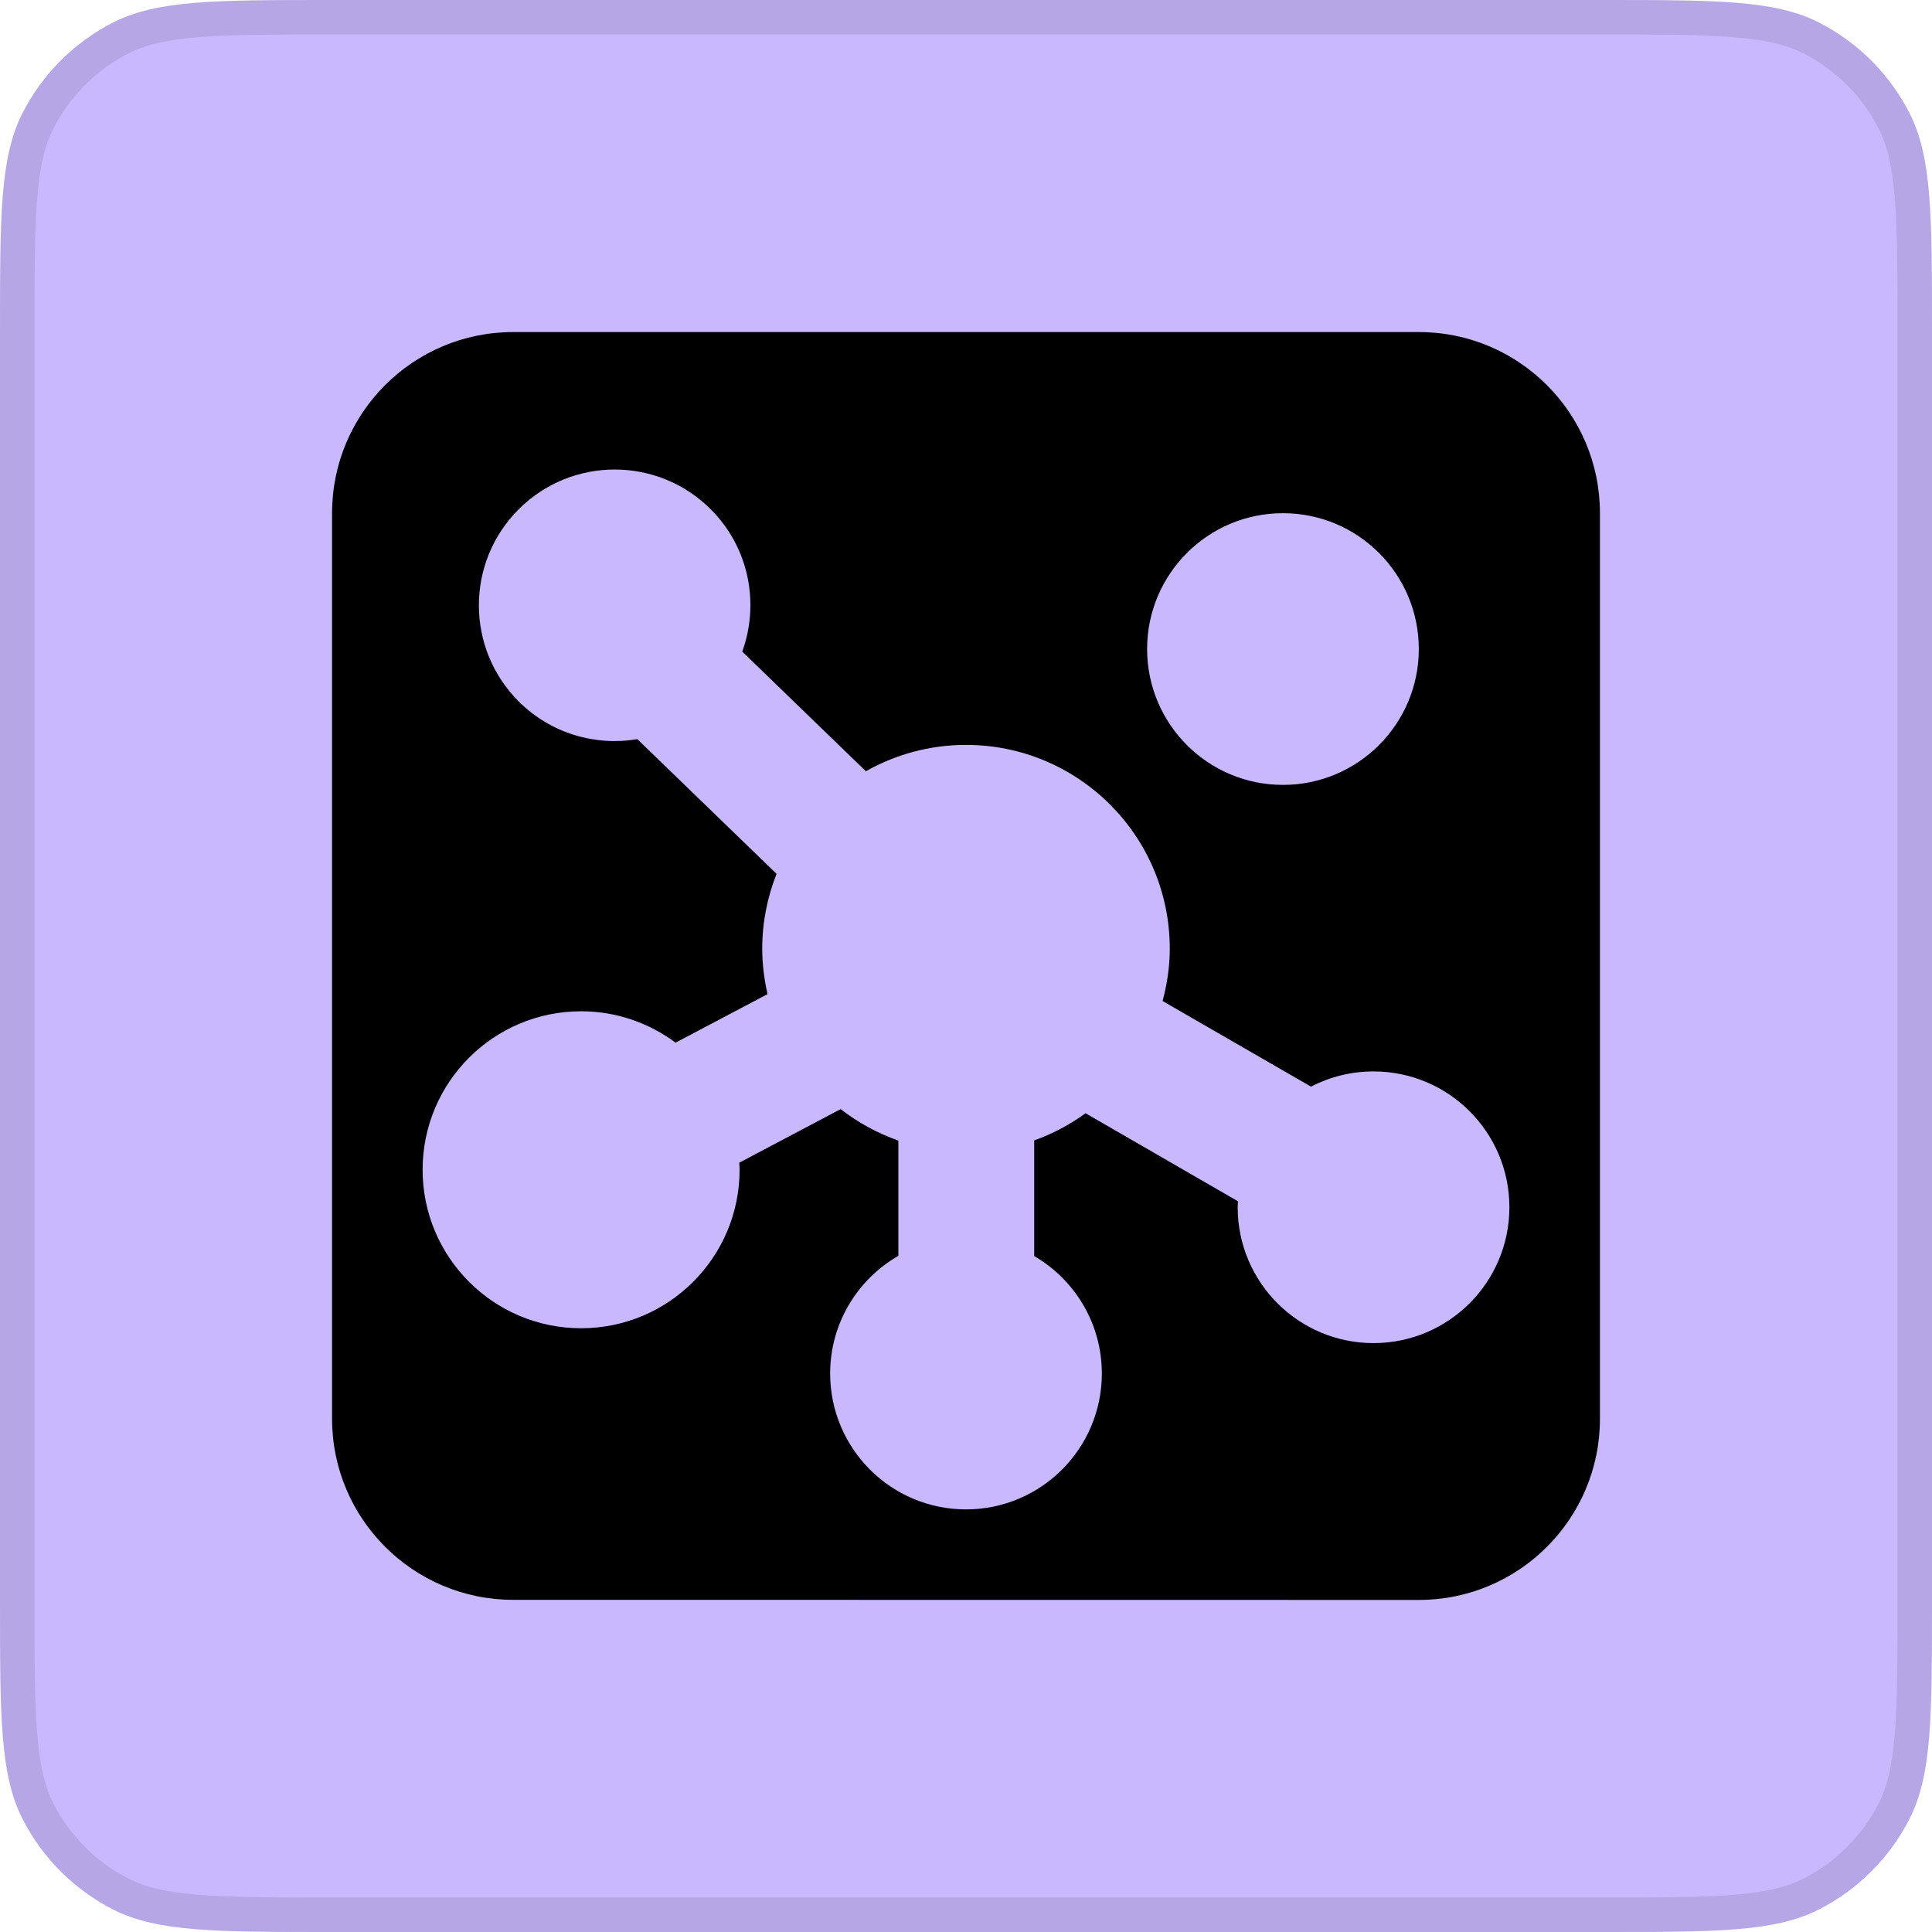
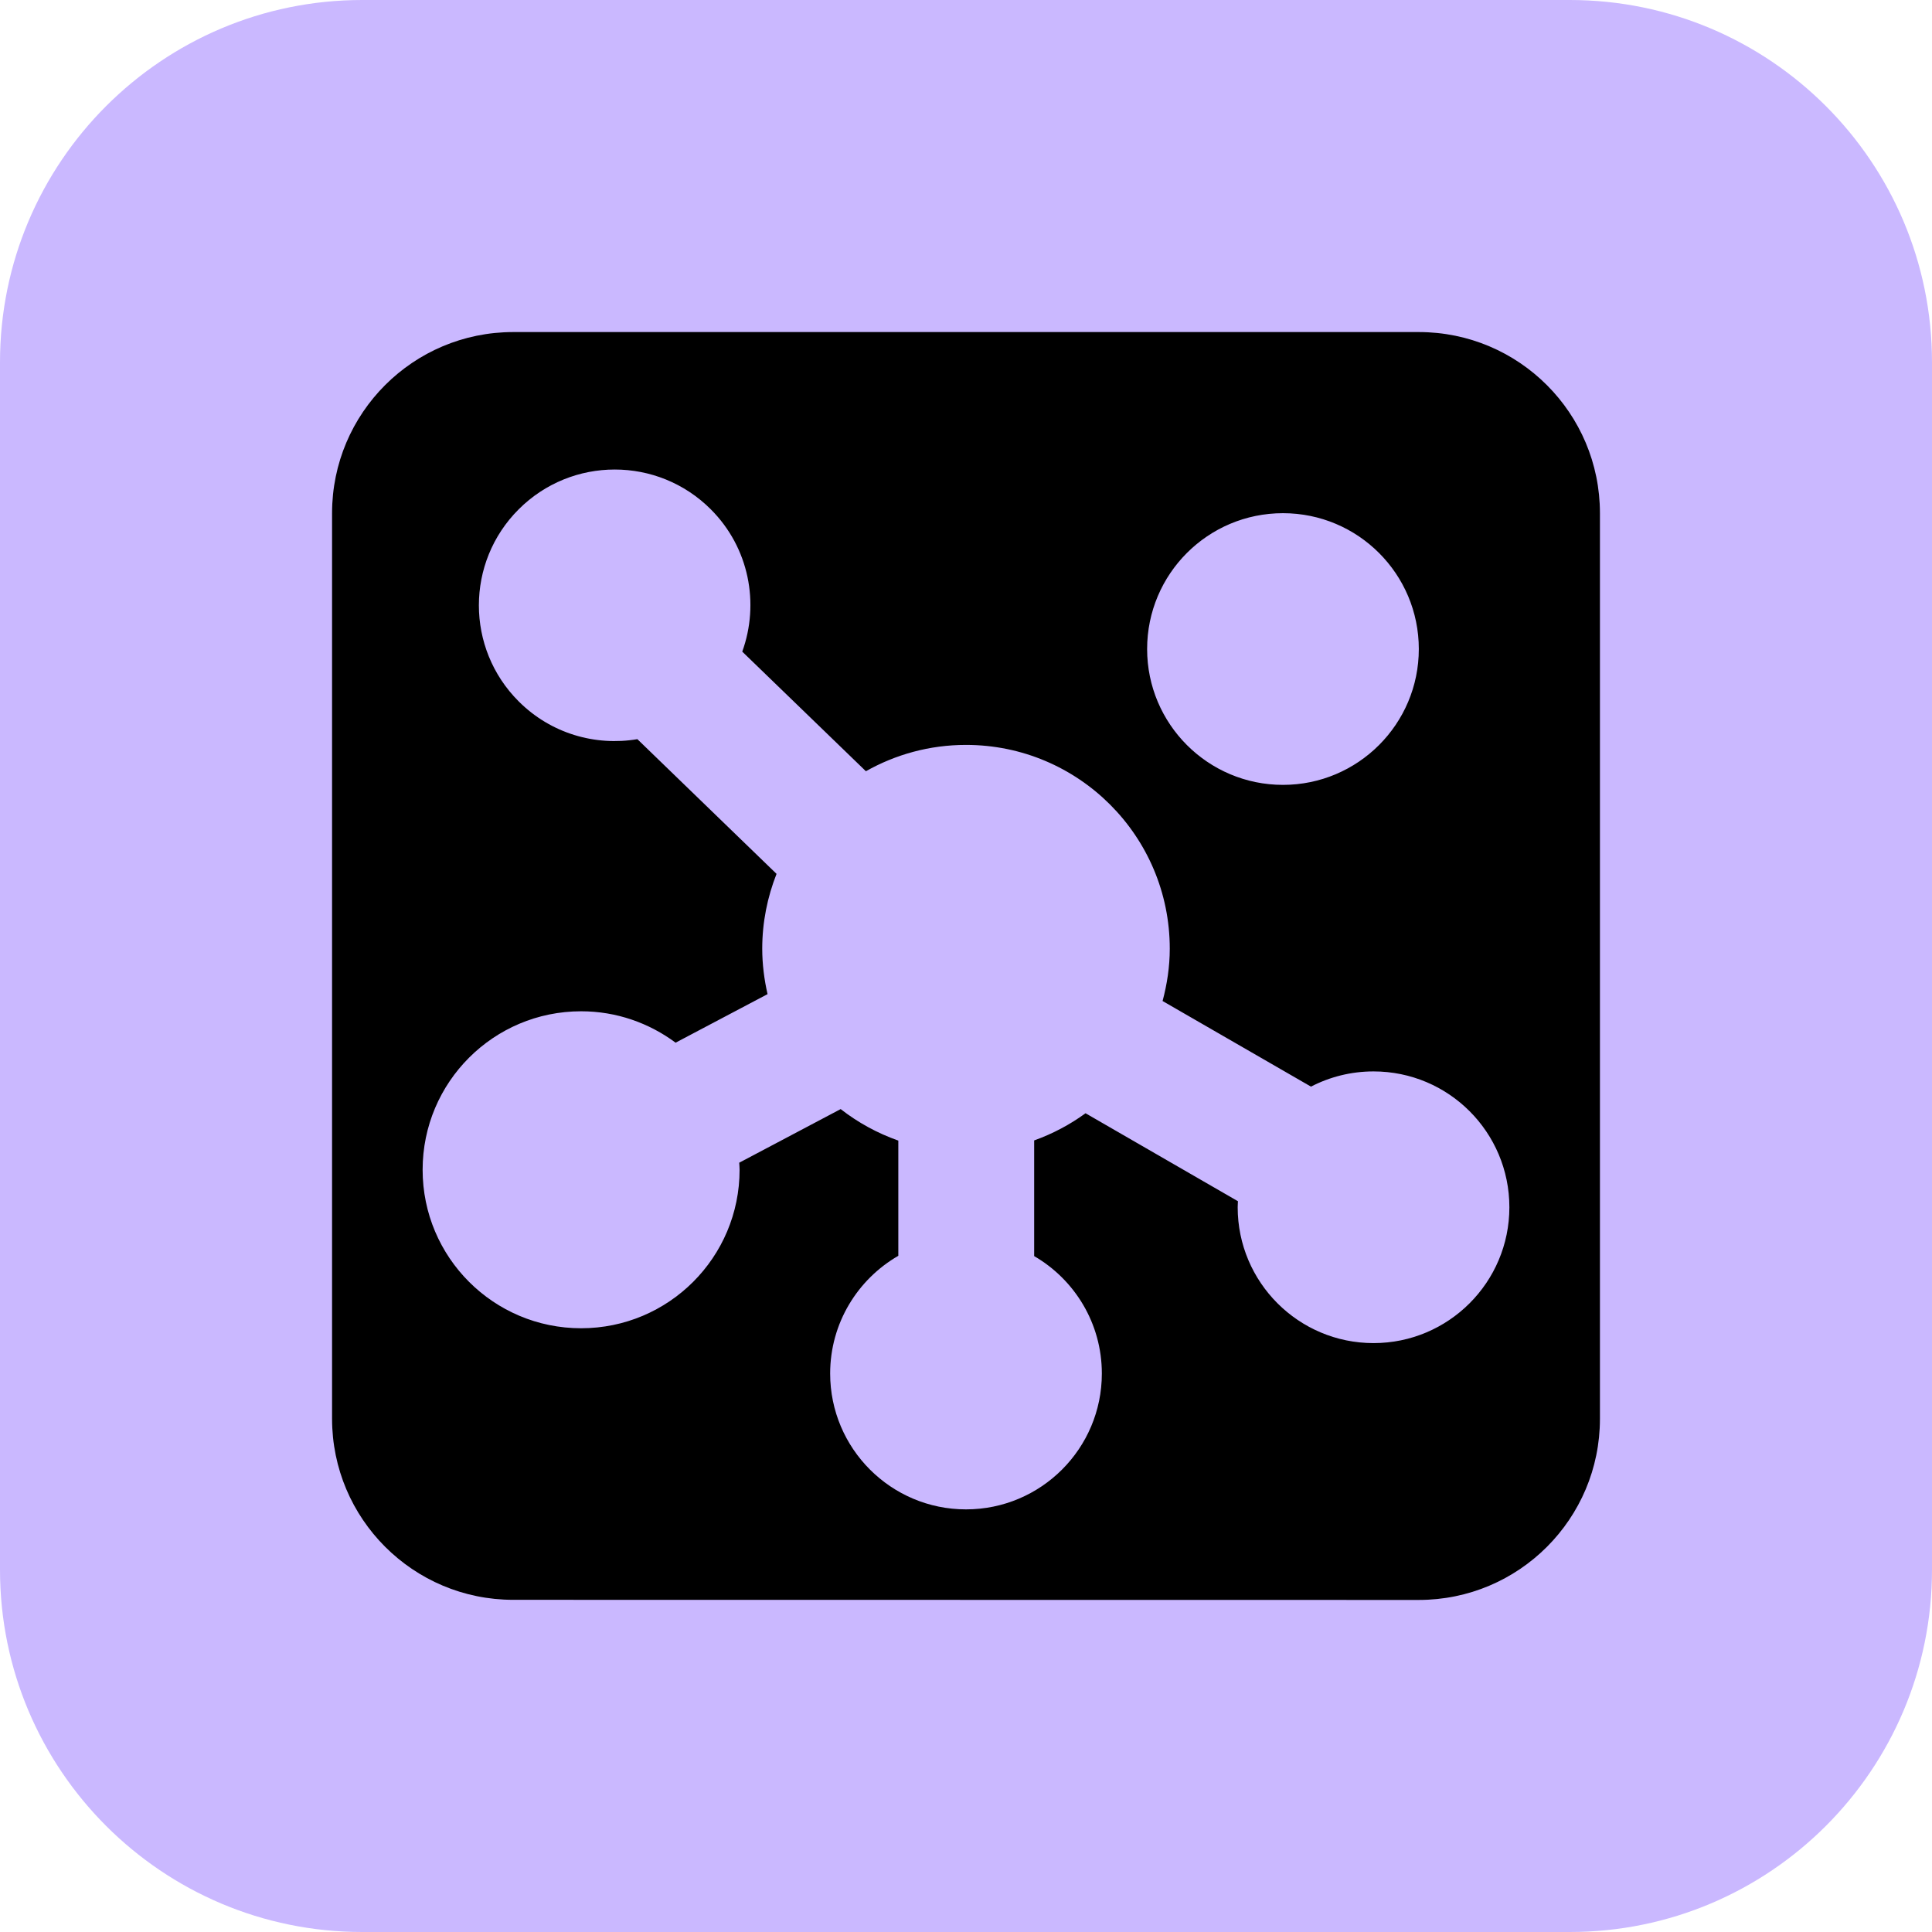
- <svg xmlns="http://www.w3.org/2000/svg" width="70" height="70" viewBox="0 0 70 70" fill="none">
-   <path d="M0 12C0 7.8 0 5.699 0.817 4.095C1.536 2.684 2.684 1.536 4.095 0.817C5.699 0 7.8 0 12 0H58C62.2 0 64.301 0 65.905 0.817C67.316 1.536 68.463 2.684 69.183 4.095C70 5.699 70 7.8 70 12V58C70 62.2 70 64.301 69.183 65.905C68.463 67.316 67.316 68.463 65.905 69.183C64.301 70 62.2 70 58 70H12C7.8 70 5.699 70 4.095 69.183C2.684 68.463 1.536 67.316 0.817 65.905C0 64.301 0 62.2 0 58V12Z" fill="#CAB8FF" />
-   <path d="M12 0.625H58C60.111 0.625 61.656 0.626 62.875 0.726C64.087 0.825 64.922 1.018 65.621 1.374C66.915 2.033 67.967 3.085 68.626 4.379C68.982 5.078 69.175 5.913 69.274 7.125C69.374 8.344 69.375 9.89 69.375 12V58C69.375 60.111 69.374 61.656 69.274 62.875C69.175 64.087 68.982 64.922 68.626 65.621C67.967 66.915 66.915 67.967 65.621 68.626C64.922 68.982 64.087 69.175 62.875 69.274C61.656 69.374 60.111 69.375 58 69.375H12C9.89 69.375 8.344 69.374 7.125 69.274C5.913 69.175 5.078 68.982 4.379 68.626C3.085 67.967 2.033 66.915 1.374 65.621C1.018 64.922 0.825 64.087 0.726 62.875C0.626 61.656 0.625 60.111 0.625 58V12C0.625 9.89 0.626 8.344 0.726 7.125C0.825 5.913 1.018 5.078 1.374 4.379C2.033 3.085 3.085 2.033 4.379 1.374C5.078 1.018 5.913 0.825 7.125 0.726C8.344 0.626 9.89 0.625 12 0.625Z" stroke="black" stroke-opacity="0.1" stroke-width="1.25" />
-   <path fill-rule="evenodd" clip-rule="evenodd" d="M51.406 12.031C55.031 12.031 57.969 14.969 57.969 18.594V51.406C57.969 55.031 55.031 57.969 51.406 57.969L18.594 57.965C14.97 57.965 12.031 55.027 12.031 51.403V18.594C12.031 14.969 14.969 12.031 18.594 12.031H51.406ZM25.752 18.453C23.83 16.531 20.715 16.531 18.792 18.453C16.87 20.375 16.87 23.491 18.792 25.413C19.963 26.583 21.576 27.036 23.093 26.781L28.136 31.661C27.805 32.501 27.617 33.414 27.617 34.372C27.617 34.939 27.689 35.489 27.809 36.019L24.477 37.778C23.521 37.066 22.339 36.641 21.055 36.641C17.883 36.641 15.312 39.212 15.312 42.383C15.313 45.554 17.884 48.125 21.055 48.125C24.226 48.125 26.796 45.554 26.797 42.383C26.797 42.297 26.788 42.211 26.784 42.127L30.459 40.185C31.083 40.672 31.787 41.057 32.549 41.325V45.501C31.073 46.351 30.078 47.941 30.078 49.766C30.079 52.483 32.282 54.688 35 54.688C37.718 54.688 39.921 52.483 39.922 49.766C39.922 47.948 38.936 46.363 37.471 45.51V41.319C38.142 41.08 38.766 40.747 39.332 40.335L44.853 43.524C44.85 43.596 44.844 43.669 44.844 43.742C44.844 46.459 47.048 48.663 49.766 48.663C52.484 48.663 54.687 46.459 54.688 43.742C54.688 41.023 52.484 38.82 49.766 38.82C48.949 38.82 48.178 39.019 47.5 39.371L42.123 36.269C42.284 35.663 42.383 35.029 42.383 34.372C42.383 30.294 39.077 26.989 35 26.989C33.681 26.989 32.444 27.338 31.373 27.944L26.893 23.609C27.523 21.869 27.147 19.848 25.752 18.453ZM46.484 18.594C43.766 18.594 41.562 20.797 41.562 23.516C41.563 26.233 43.766 28.438 46.484 28.438C49.202 28.438 51.406 26.233 51.406 23.516C51.406 20.797 49.203 18.594 46.484 18.594Z" fill="black" />
+ <svg xmlns="http://www.w3.org/2000/svg" width="32" height="32" viewBox="0 0 32 32" fill="none">
+   <rect width="32" height="32" rx="6" fill="#CAB8FF" />
+   <path fill-rule="evenodd" clip-rule="evenodd" d="M23.5 5.5C25.157 5.5 26.5 6.843 26.5 8.5V23.5C26.5 25.157 25.157 26.5 23.5 26.5L8.5 26.498C6.843 26.498 5.5 25.155 5.5 23.498V8.5C5.5 6.843 6.843 5.5 8.5 5.5H23.5ZM11.773 8.436C10.894 7.557 9.47 7.557 8.591 8.436C7.712 9.314 7.712 10.739 8.591 11.617C9.126 12.152 9.863 12.36 10.557 12.243L12.862 14.474C12.711 14.857 12.625 15.275 12.625 15.713C12.625 15.972 12.658 16.224 12.713 16.466L11.19 17.27C10.752 16.945 10.212 16.75 9.625 16.75C8.175 16.75 7 17.925 7 19.375C7 20.825 8.175 22 9.625 22C11.075 22 12.25 20.825 12.25 19.375C12.25 19.336 12.246 19.297 12.244 19.258L13.924 18.37C14.21 18.593 14.531 18.769 14.879 18.892V20.8C14.205 21.189 13.75 21.916 13.75 22.75C13.75 23.992 14.758 25 16 25C17.242 25 18.25 23.992 18.25 22.75C18.25 21.919 17.799 21.194 17.129 20.805V18.889C17.436 18.779 17.722 18.627 17.98 18.439L20.504 19.896C20.503 19.929 20.5 19.963 20.5 19.996C20.5 21.238 21.508 22.246 22.75 22.246C23.992 22.246 25 21.238 25 19.996C25 18.753 23.993 17.746 22.75 17.746C22.377 17.746 22.024 17.837 21.714 17.998L19.256 16.58C19.33 16.303 19.375 16.013 19.375 15.713C19.375 13.849 17.864 12.338 16 12.338C15.397 12.338 14.832 12.497 14.342 12.774L12.294 10.793C12.582 9.997 12.41 9.073 11.773 8.436ZM21.25 8.5C20.007 8.5 19 9.507 19 10.75C19 11.992 20.008 13 21.25 13C22.492 13 23.5 11.992 23.5 10.75C23.5 9.507 22.493 8.5 21.25 8.5Z" fill="black" />
</svg>
